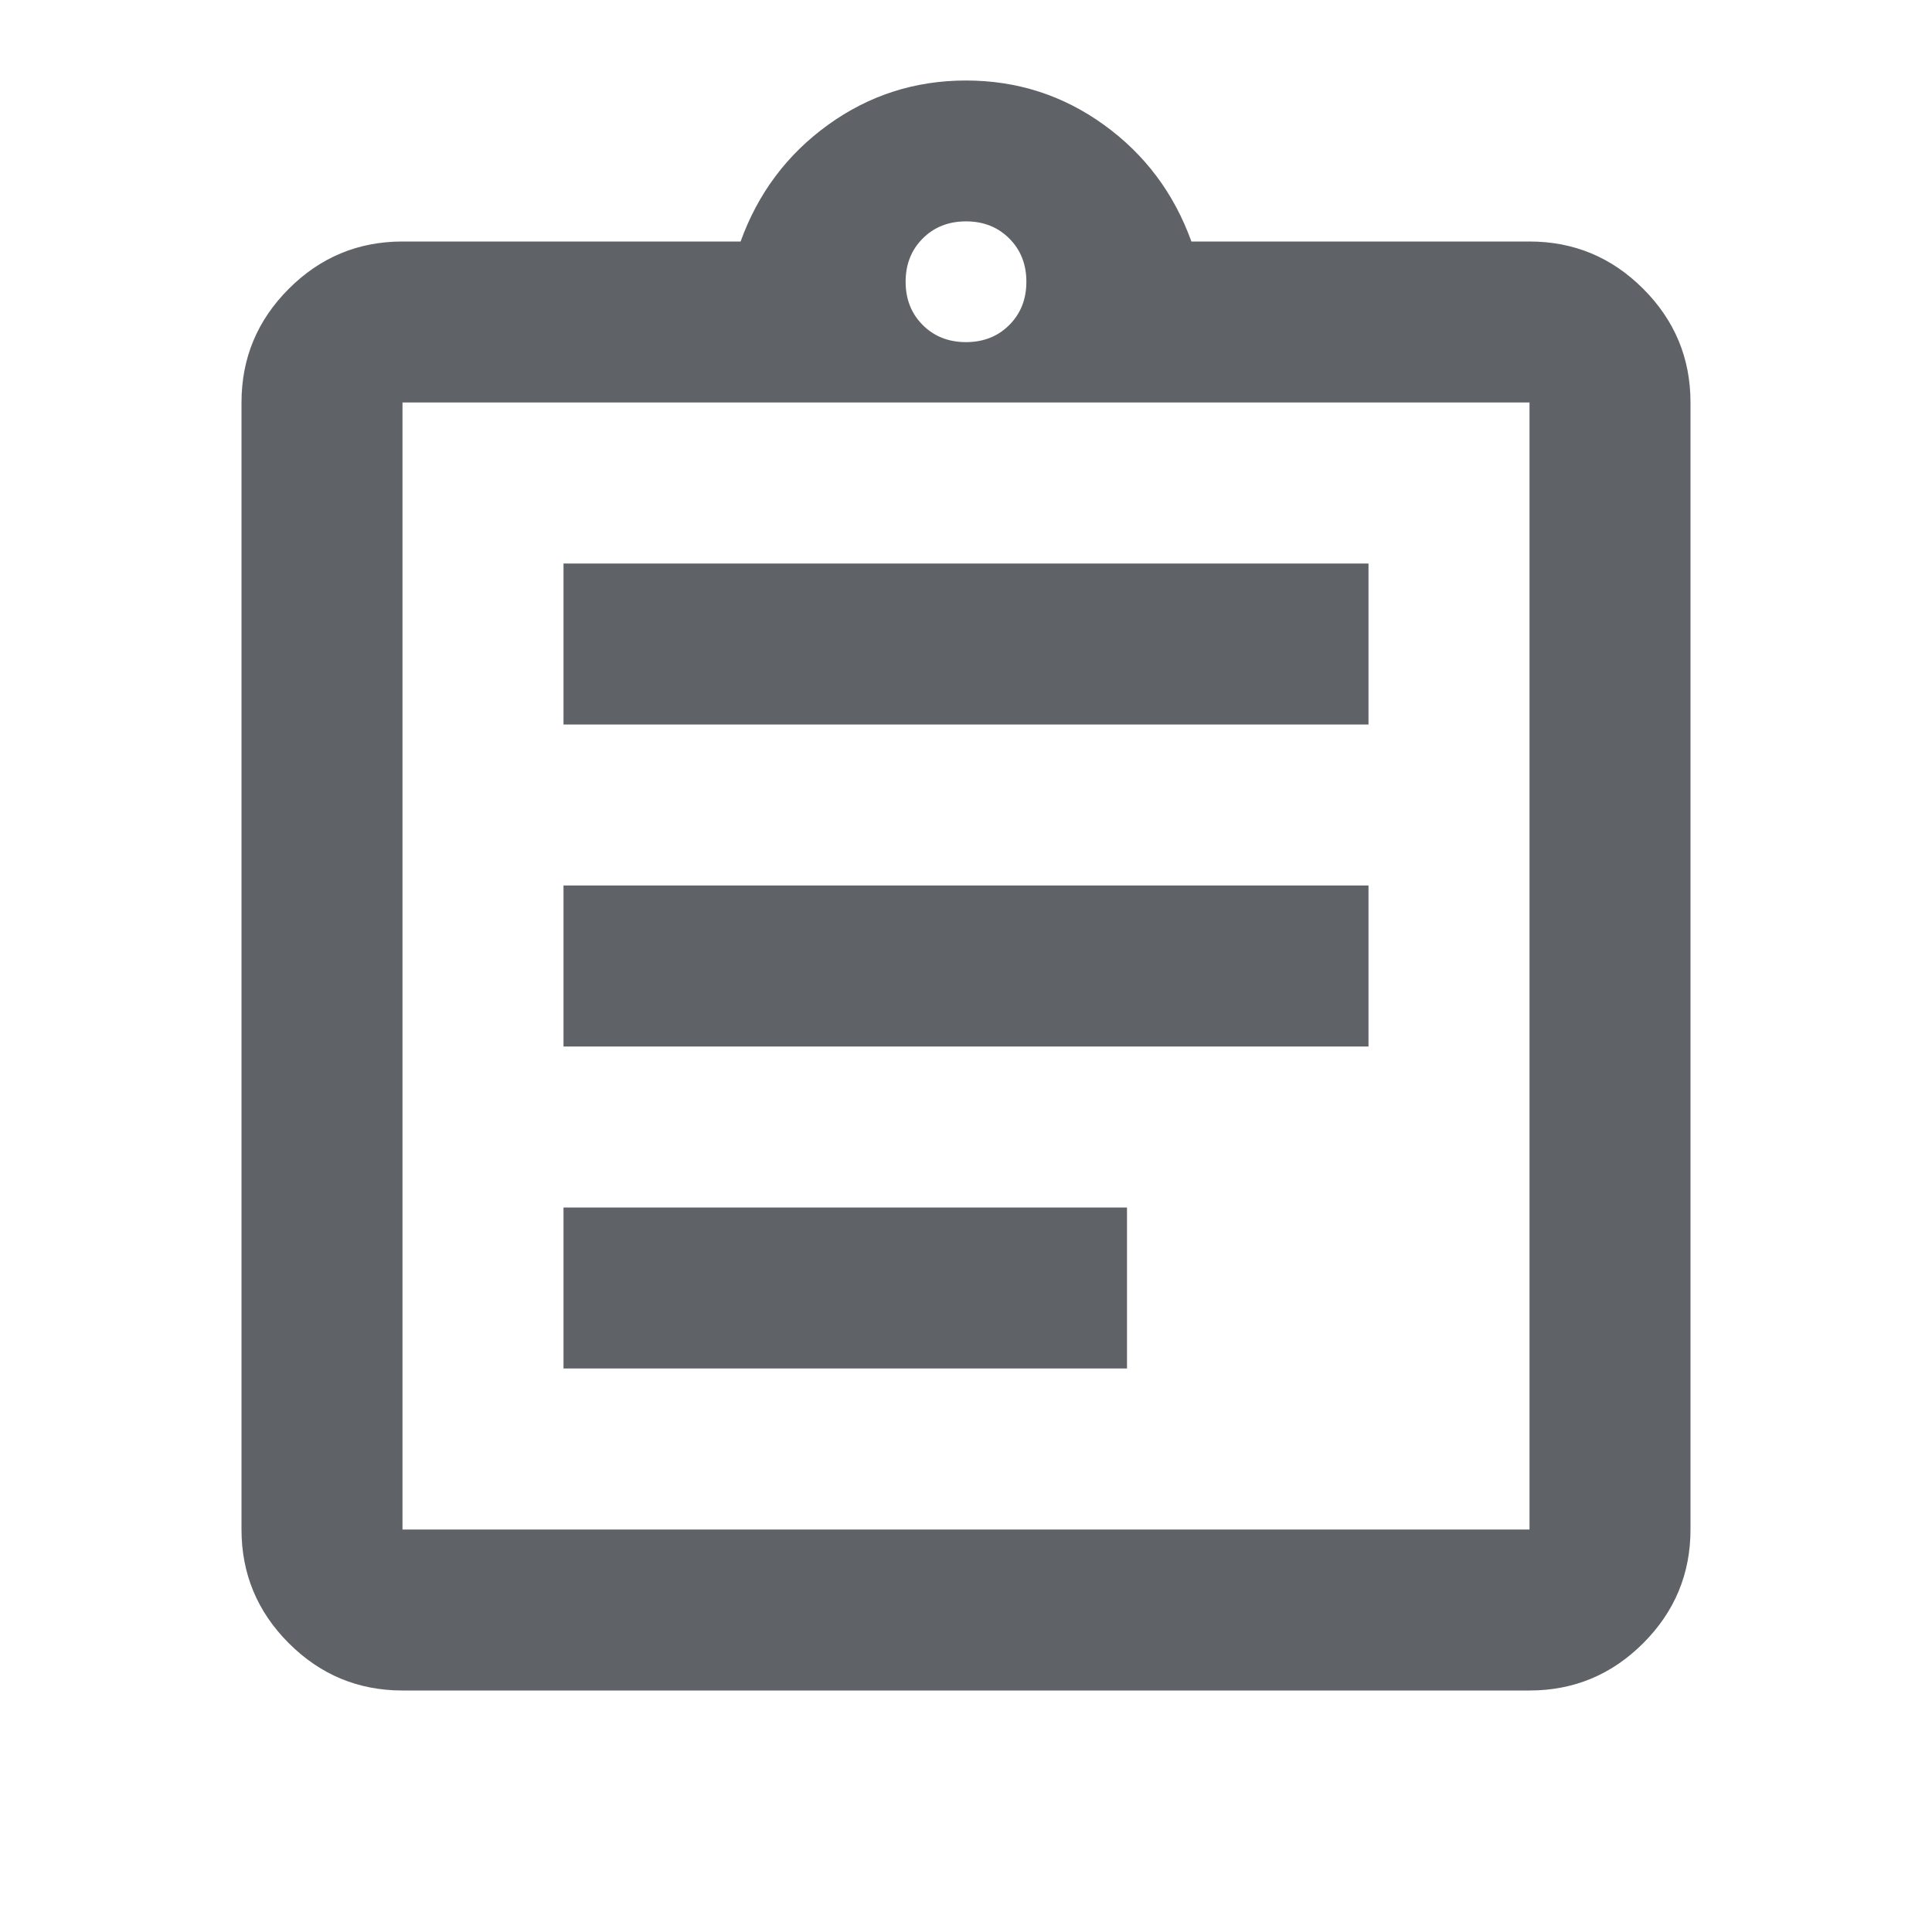
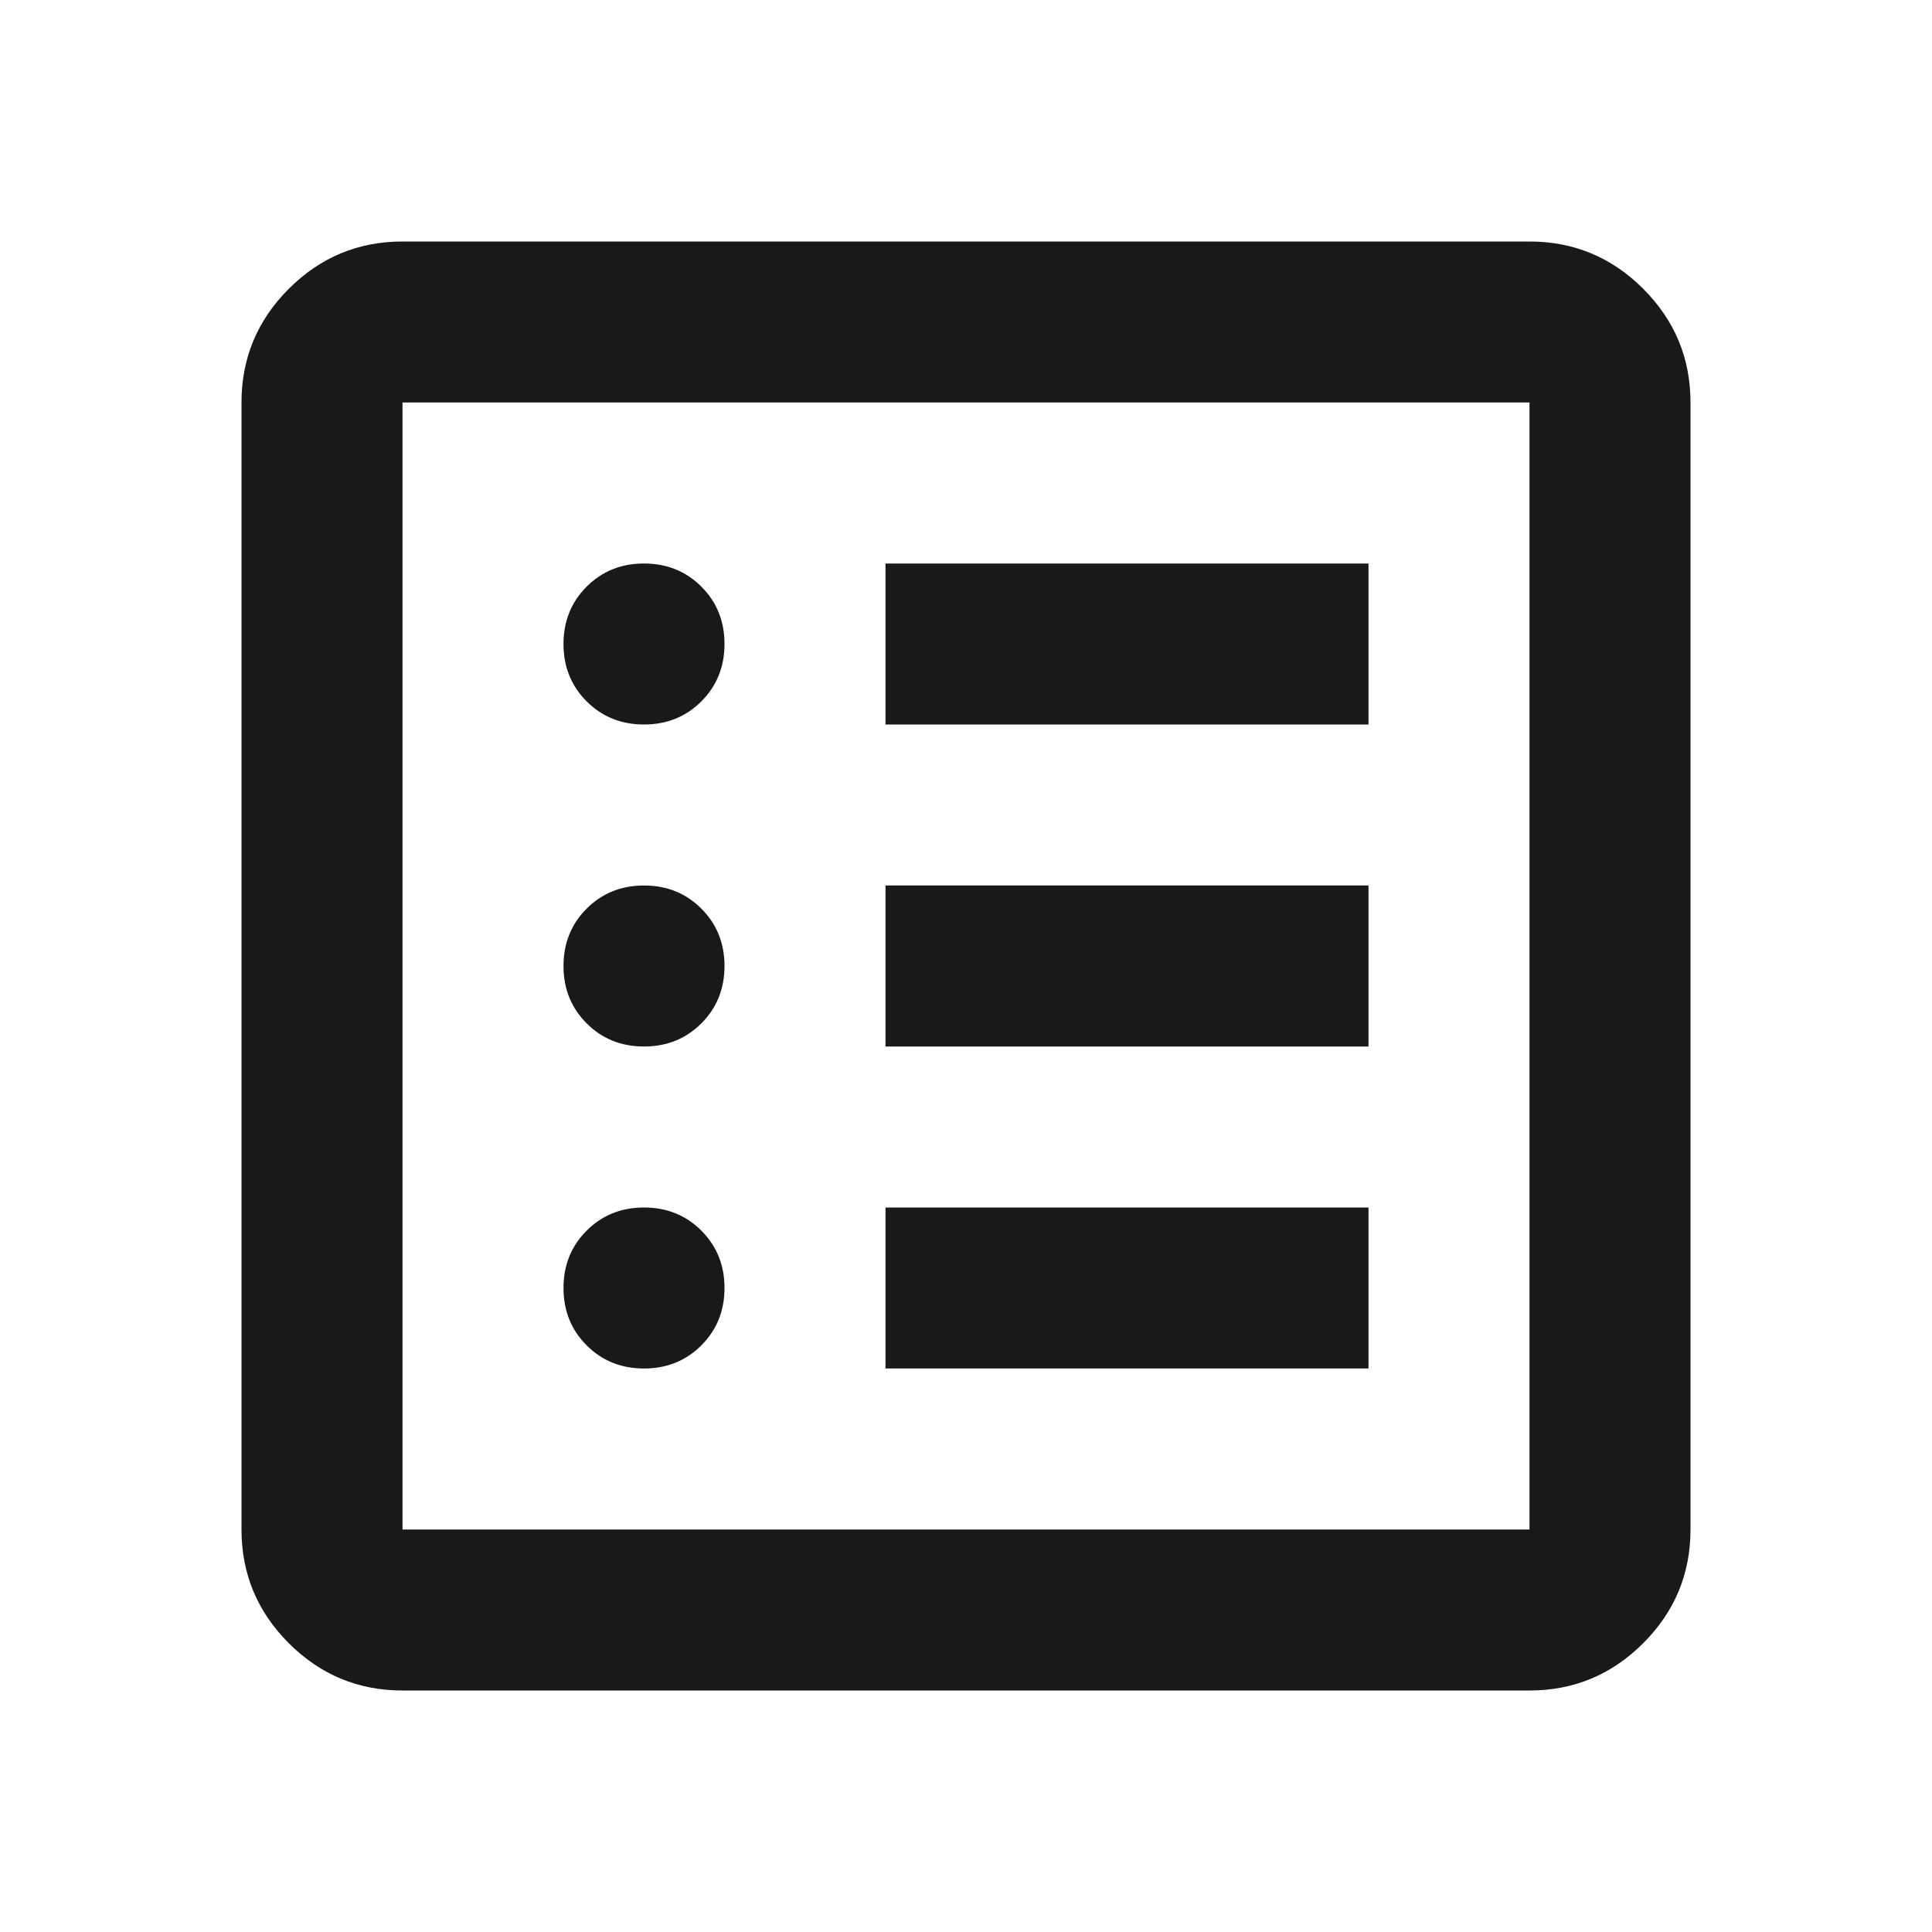
- <svg xmlns="http://www.w3.org/2000/svg" height="24px" viewBox="0 -960 960 960" width="24px" fill="#5f6368">
-   <path d="M200-120q-33 0-56.5-23.5T120-200v-560q0-33 23.5-56.5T200-840h168q13-36 43.5-58t68.5-22q38 0 68.5 22t43.5 58h168q33 0 56.5 23.5T840-760v560q0 33-23.5 56.5T760-120H200Zm0-80h560v-560H200v560Zm80-80h280v-80H280v80Zm0-160h400v-80H280v80Zm0-160h400v-80H280v80Zm200-190q13 0 21.5-8.5T510-820q0-13-8.5-21.5T480-850q-13 0-21.5 8.5T450-820q0 13 8.5 21.5T480-790ZM200-200v-560 560Z" />
+ <svg xmlns="http://www.w3.org/2000/svg" height="32px" viewBox="0 -960 960 960" width="32px" fill="#191919">
+   <path d="M320-280q17 0 28.5-11.5T360-320q0-17-11.5-28.5T320-360q-17 0-28.5 11.5T280-320q0 17 11.5 28.5T320-280Zm0-160q17 0 28.5-11.5T360-480q0-17-11.5-28.5T320-520q-17 0-28.5 11.5T280-480q0 17 11.5 28.5T320-440Zm0-160q17 0 28.5-11.5T360-640q0-17-11.5-28.5T320-680q-17 0-28.5 11.5T280-640q0 17 11.5 28.5T320-600Zm120 320h240v-80H440v80Zm0-160h240v-80H440v80Zm0-160h240v-80H440v80ZM200-120q-33 0-56.5-23.5T120-200v-560q0-33 23.5-56.5T200-840h560q33 0 56.5 23.5T840-760v560q0 33-23.5 56.5T760-120H200Zm0-80h560v-560H200v560Zm0-560v560-560Z" />
</svg>
